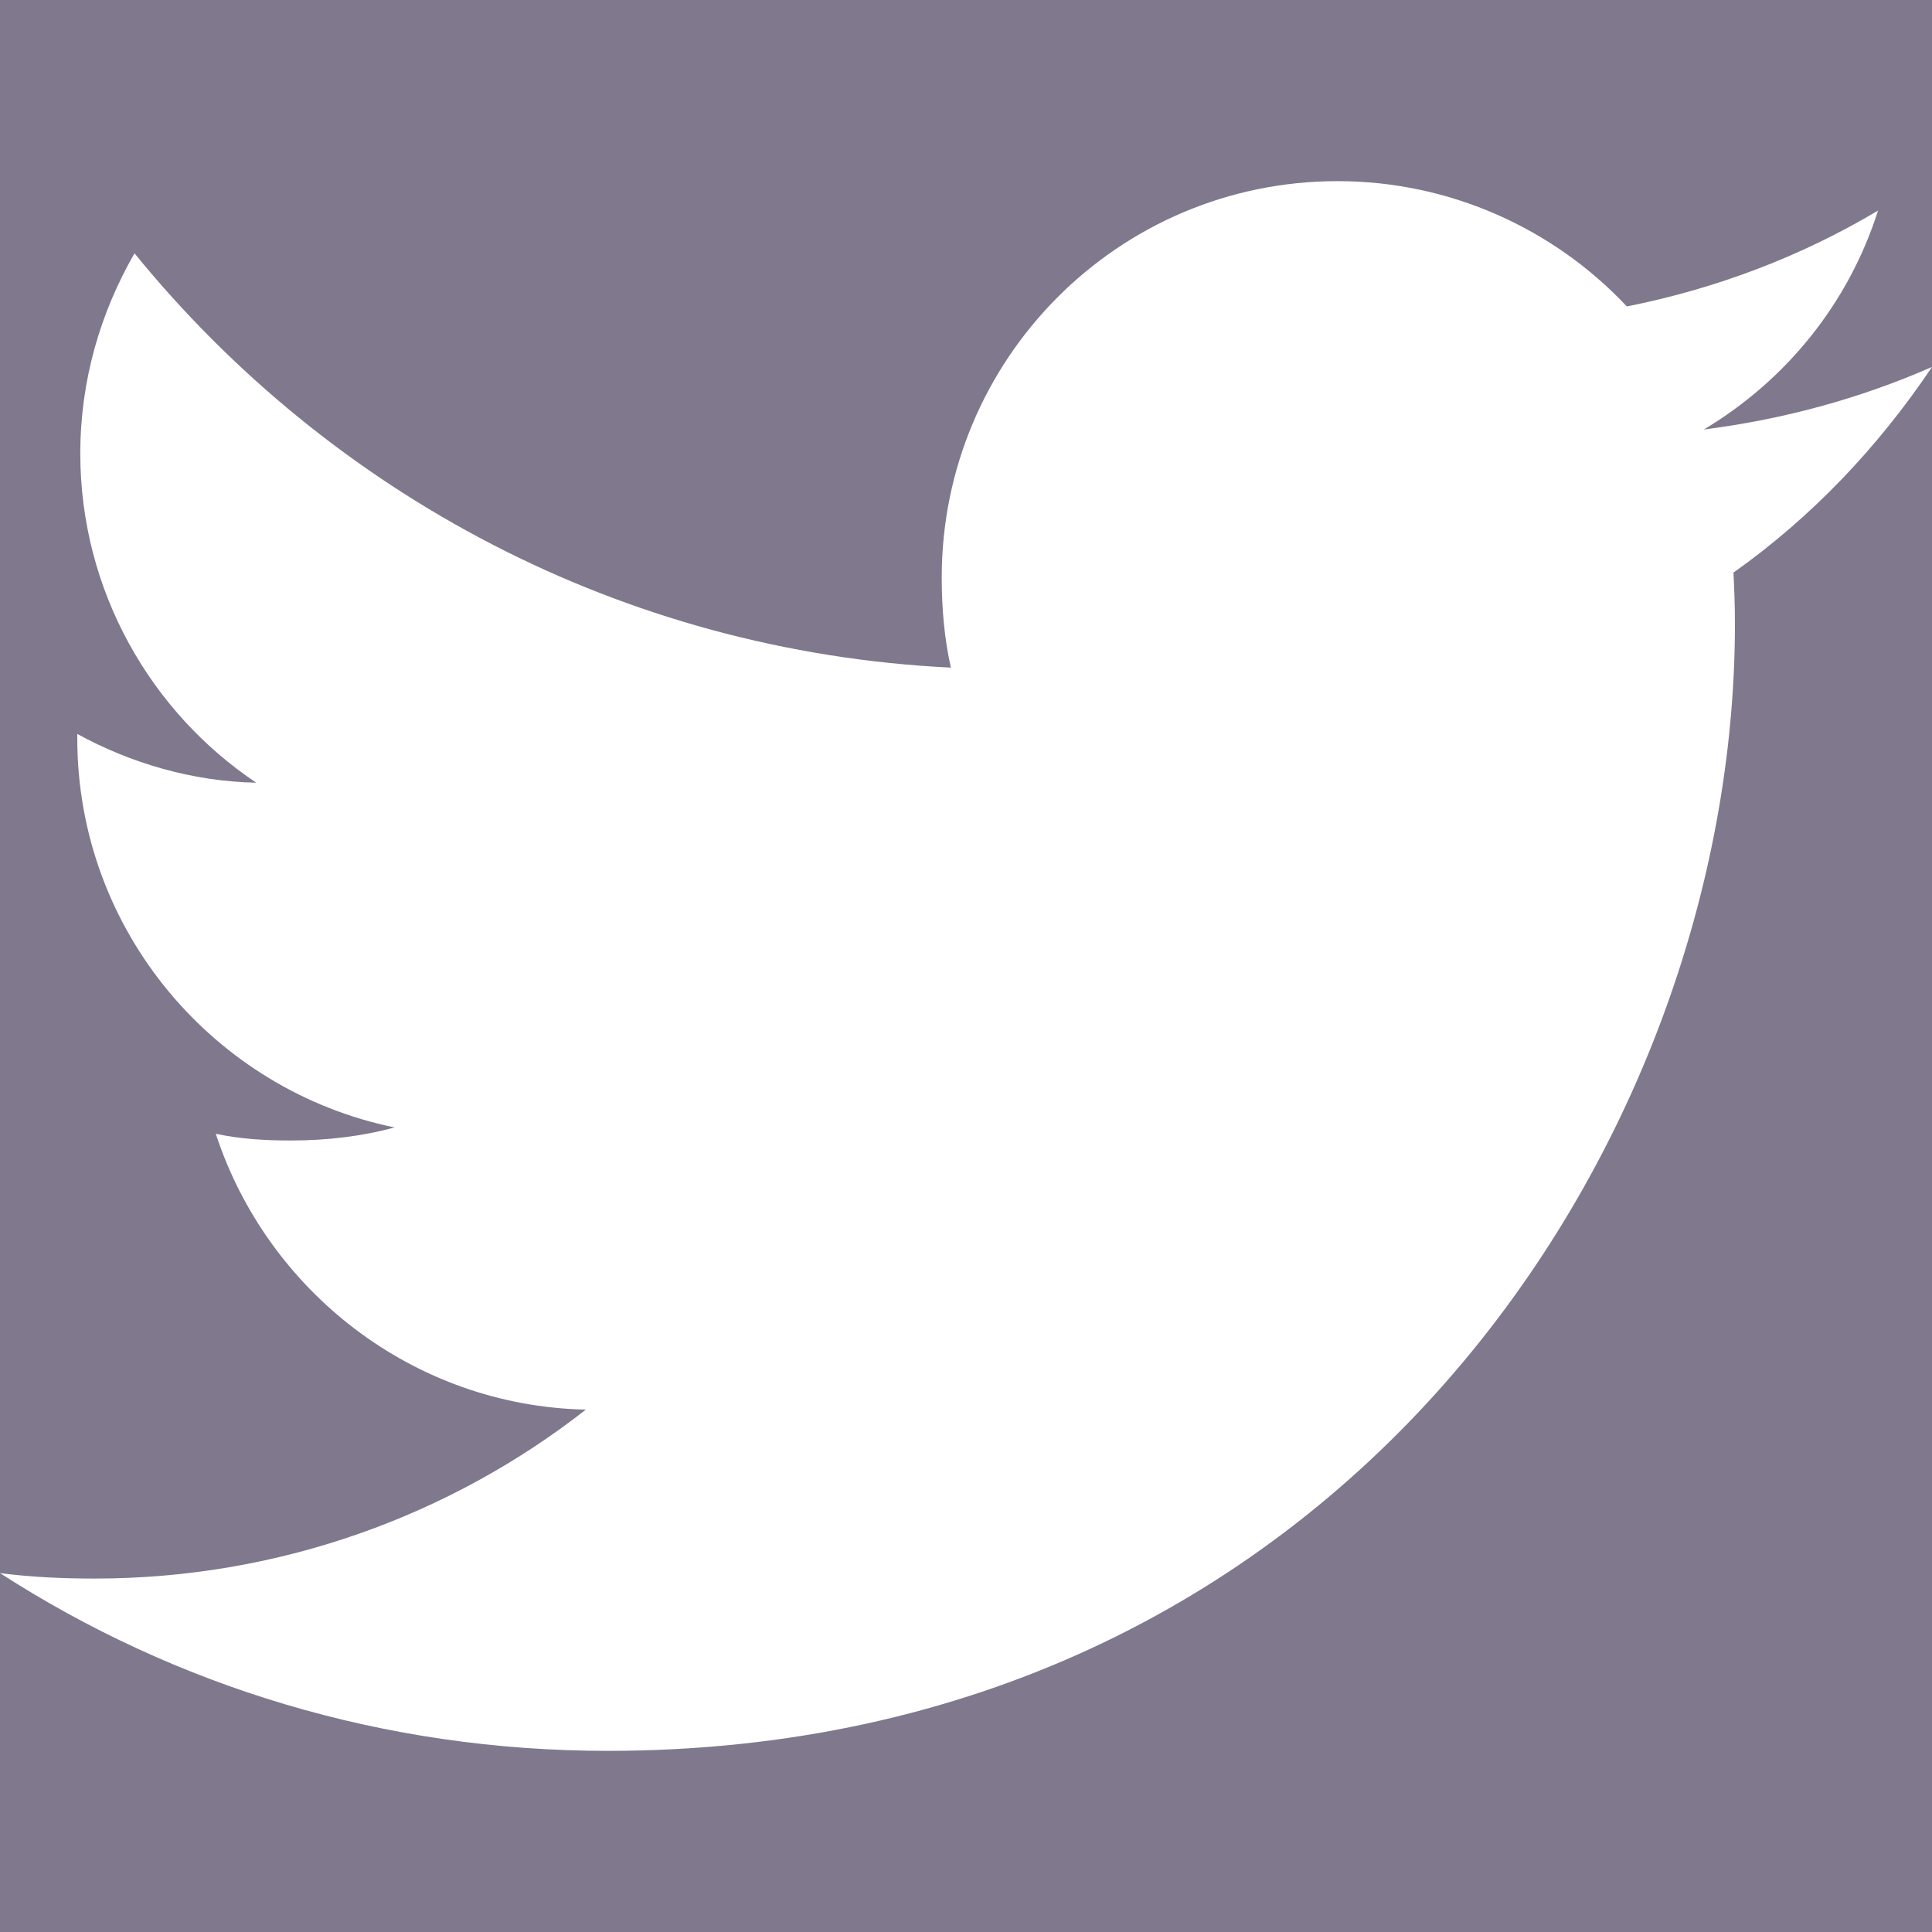
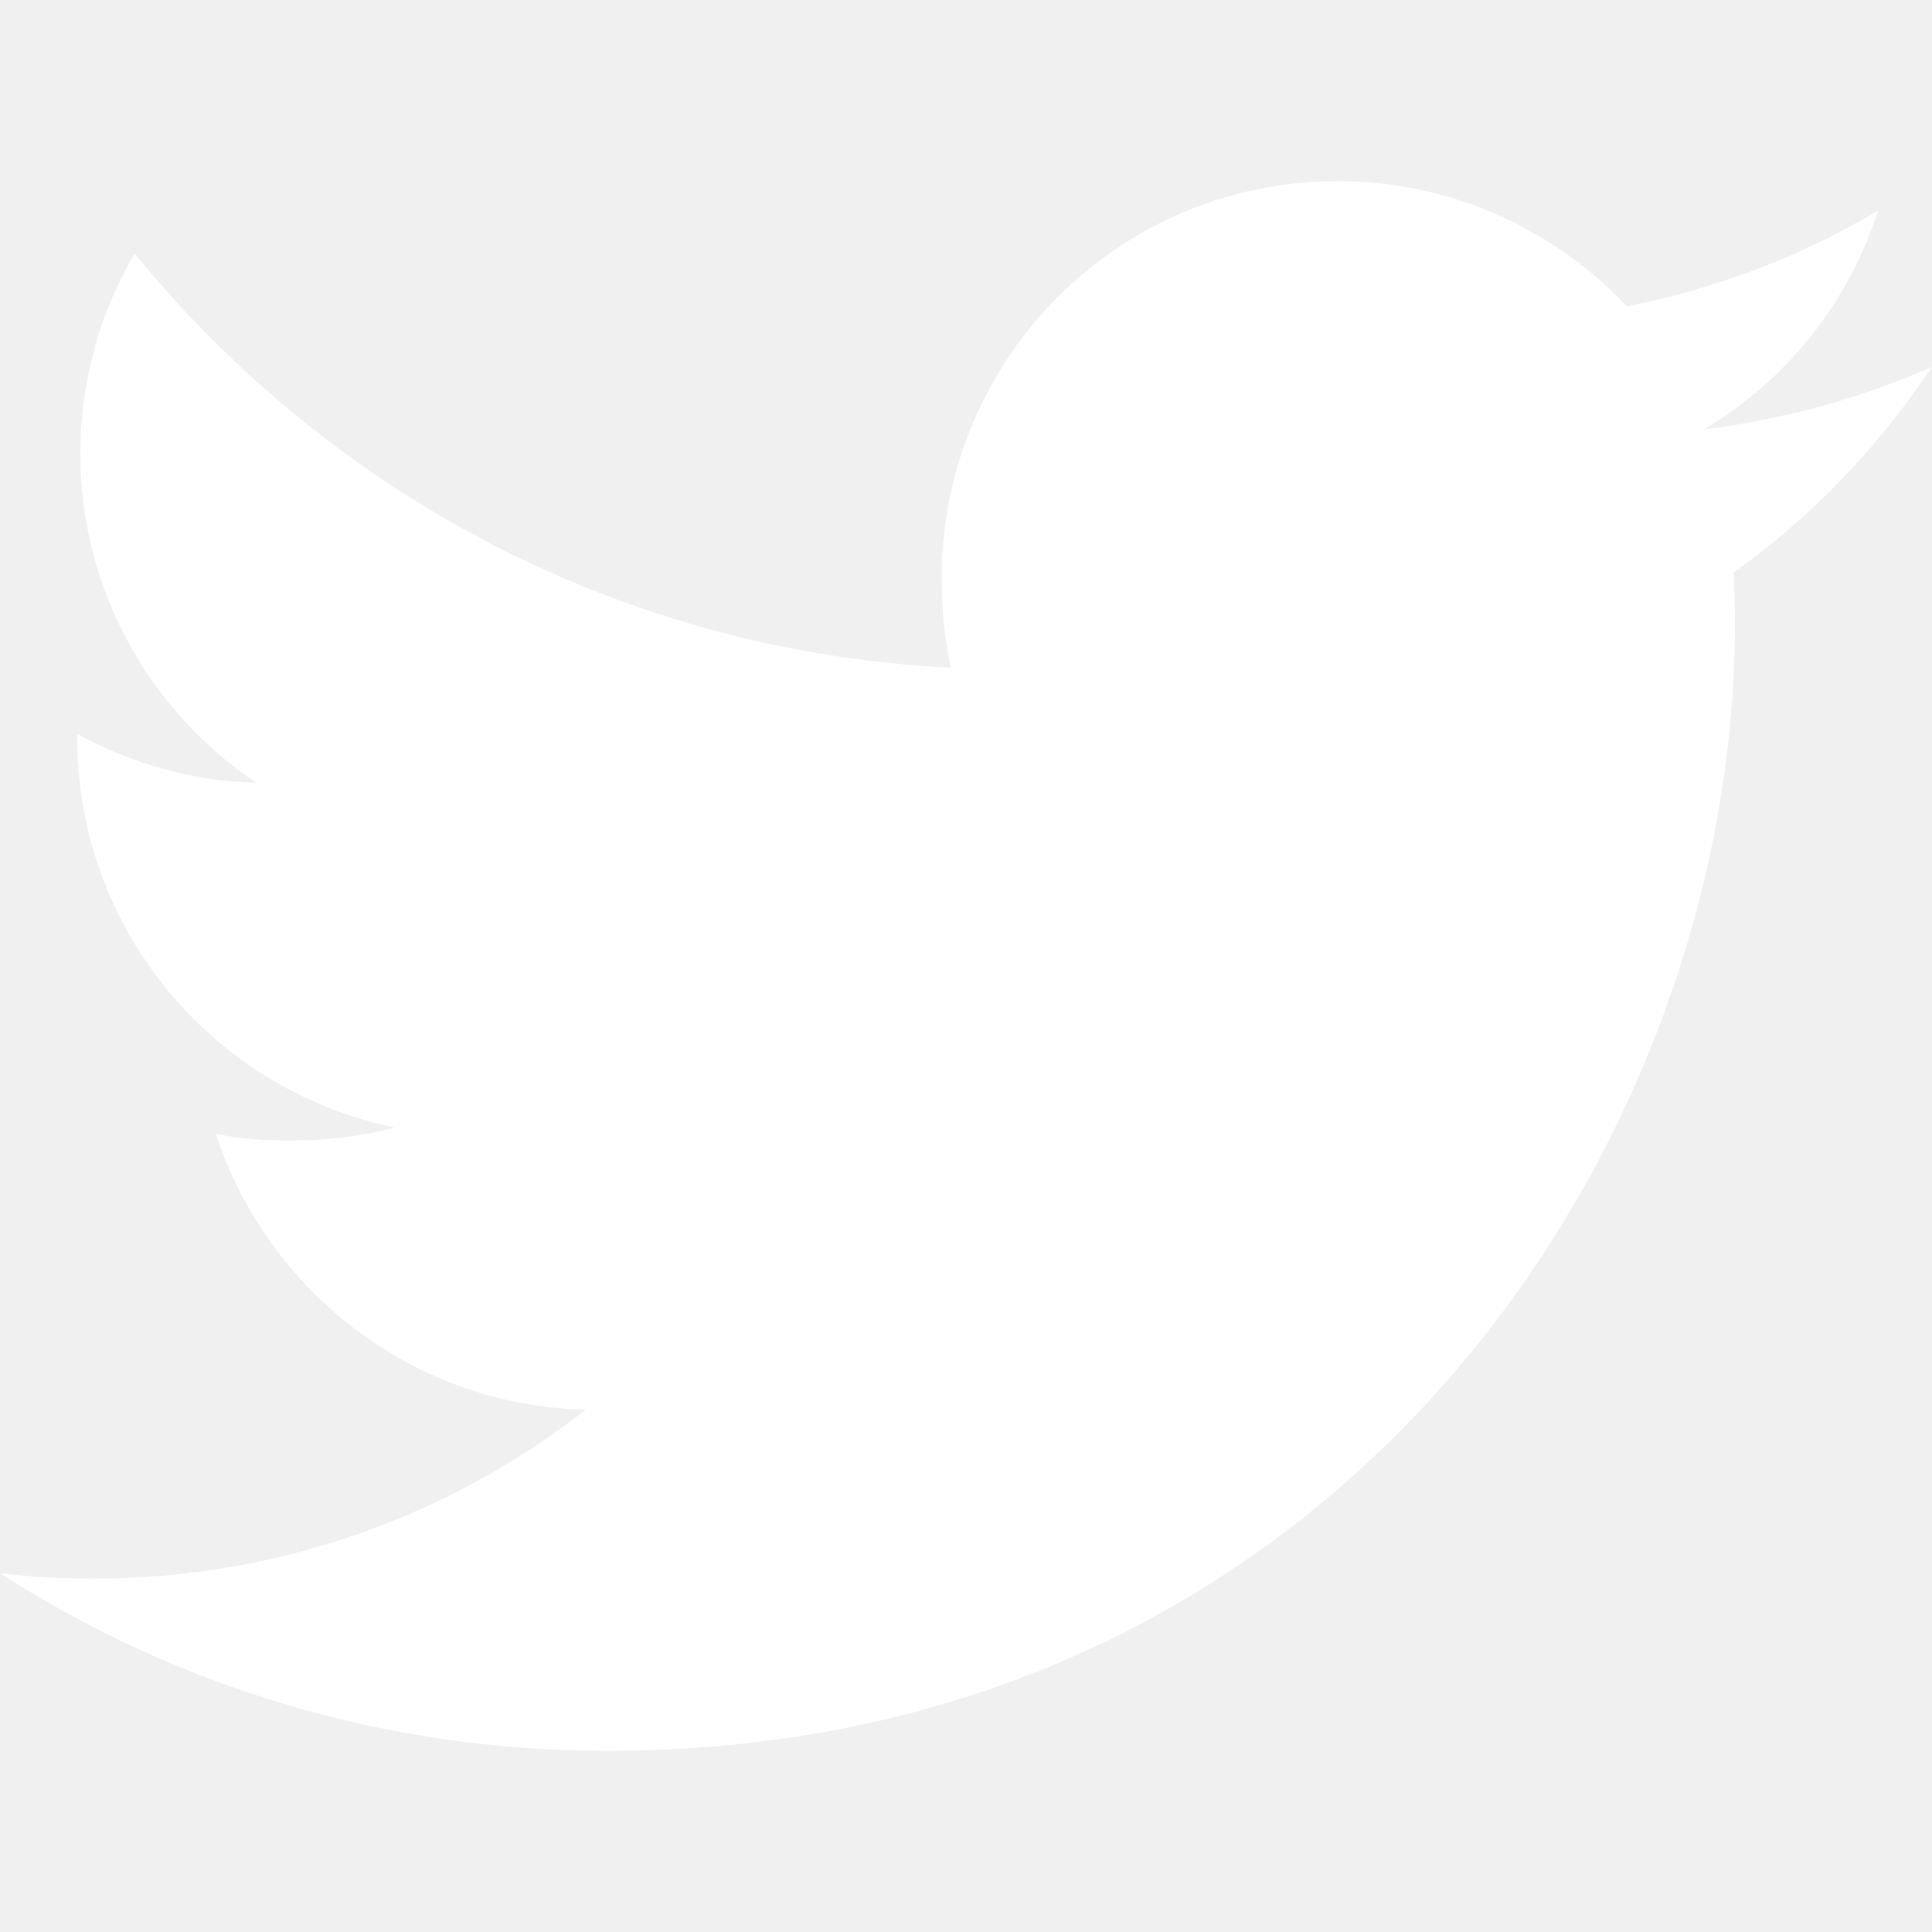
- <svg xmlns="http://www.w3.org/2000/svg" width="50" height="50" viewBox="0 0 50 50" fill="none">
+ <svg xmlns="http://www.w3.org/2000/svg" width="45" height="45" viewBox="0 0 50 50" fill="none">
  <g clip-path="url(#clip0)">
-     <rect width="50" height="50" fill="#80788D" />
+     <rect width="50" height="50" fill="none" />
    <path d="M50 9.497C48.141 10.312 46.159 10.853 44.094 11.116C46.219 9.847 47.841 7.853 48.603 5.45C46.622 6.631 44.434 7.466 42.103 7.931C40.222 5.928 37.541 4.688 34.616 4.688C28.941 4.688 24.372 9.294 24.372 14.941C24.372 15.753 24.441 16.534 24.609 17.278C16.087 16.863 8.547 12.778 3.481 6.556C2.597 8.091 2.078 9.847 2.078 11.738C2.078 15.287 3.906 18.434 6.631 20.256C4.984 20.225 3.369 19.747 2 18.994C2 19.025 2 19.066 2 19.106C2 24.087 5.553 28.225 10.213 29.178C9.378 29.406 8.469 29.516 7.525 29.516C6.869 29.516 6.206 29.478 5.584 29.341C6.912 33.4 10.681 36.384 15.162 36.481C11.675 39.209 7.247 40.853 2.453 40.853C1.613 40.853 0.806 40.816 0 40.712C4.541 43.641 9.922 45.312 15.725 45.312C34.587 45.312 44.9 29.688 44.9 16.144C44.9 15.691 44.884 15.253 44.862 14.819C46.897 13.375 48.606 11.572 50 9.497Z" fill="white" />
  </g>
  <defs>
    <clipPath id="clip0">
      <rect width="50" height="50" fill="white" />
    </clipPath>
  </defs>
</svg>
